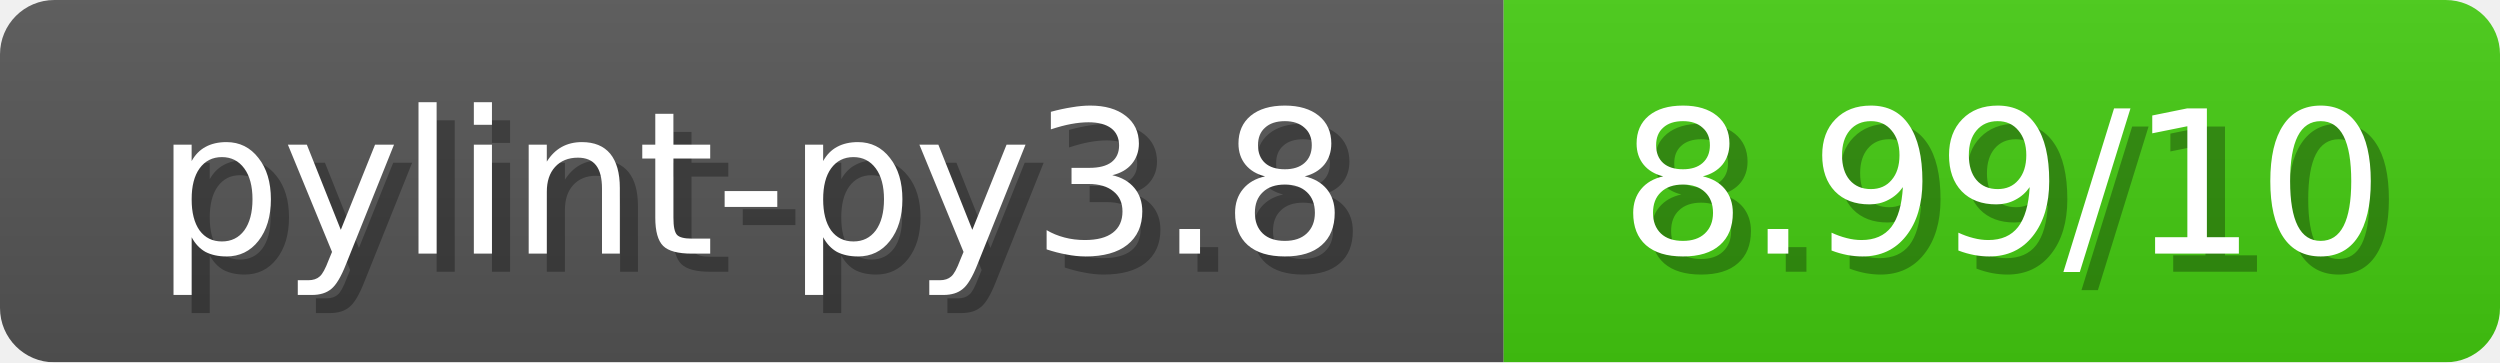
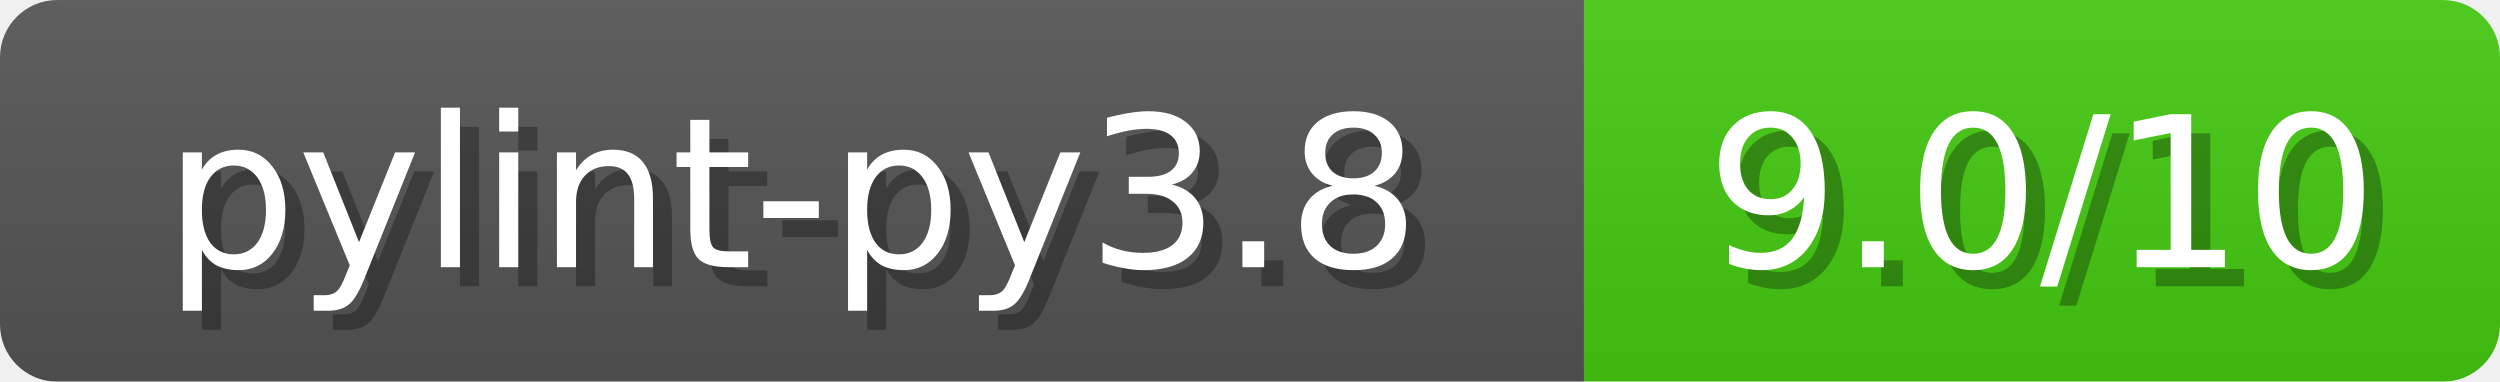
- <svg xmlns="http://www.w3.org/2000/svg" width="138" height="20">
+ <svg xmlns="http://www.w3.org/2000/svg" width="131" height="20">
  <linearGradient id="b" x2="0" y2="100%">
    <stop offset="0" stop-color="#bbb" stop-opacity=".1" />
    <stop offset="1" stop-opacity=".1" />
  </linearGradient>
  <mask id="anybadge_1">
-     <rect width="138" height="20" rx="3" fill="#fff" />
+     <rect width="131" height="20" rx="3" fill="#fff" />
  </mask>
  <g mask="url(#anybadge_1)">
    <path fill="#555" d="M0 0h83v20H0z" />
-     <path fill="#4C1" d="M83 0h55v20H83z" />
-     <path fill="url(#b)" d="M0 0h138v20H0z" />
+     <path fill="#4C1" d="M83 0h48v20H83z" />
+     <path fill="url(#b)" d="M0 0h131v20H0z" />
  </g>
  <g fill="#fff" text-anchor="middle" font-family="DejaVu Sans,Verdana,Geneva,sans-serif" font-size="11">
    <text x="42.5" y="15" fill="#010101" fill-opacity=".3">pylint-py3.8</text>
    <text x="41.5" y="14">pylint-py3.8</text>
  </g>
  <g fill="#fff" text-anchor="middle" font-family="DejaVu Sans,Verdana,Geneva,sans-serif" font-size="11">
-     <text x="111.5" y="15" fill="#010101" fill-opacity=".3">8.99/10</text>
-     <text x="110.5" y="14">8.99/10</text>
+     <text x="108.0" y="15" fill="#010101" fill-opacity=".3">9.0/10</text>
+     <text x="107.0" y="14">9.0/10</text>
  </g>
</svg>
